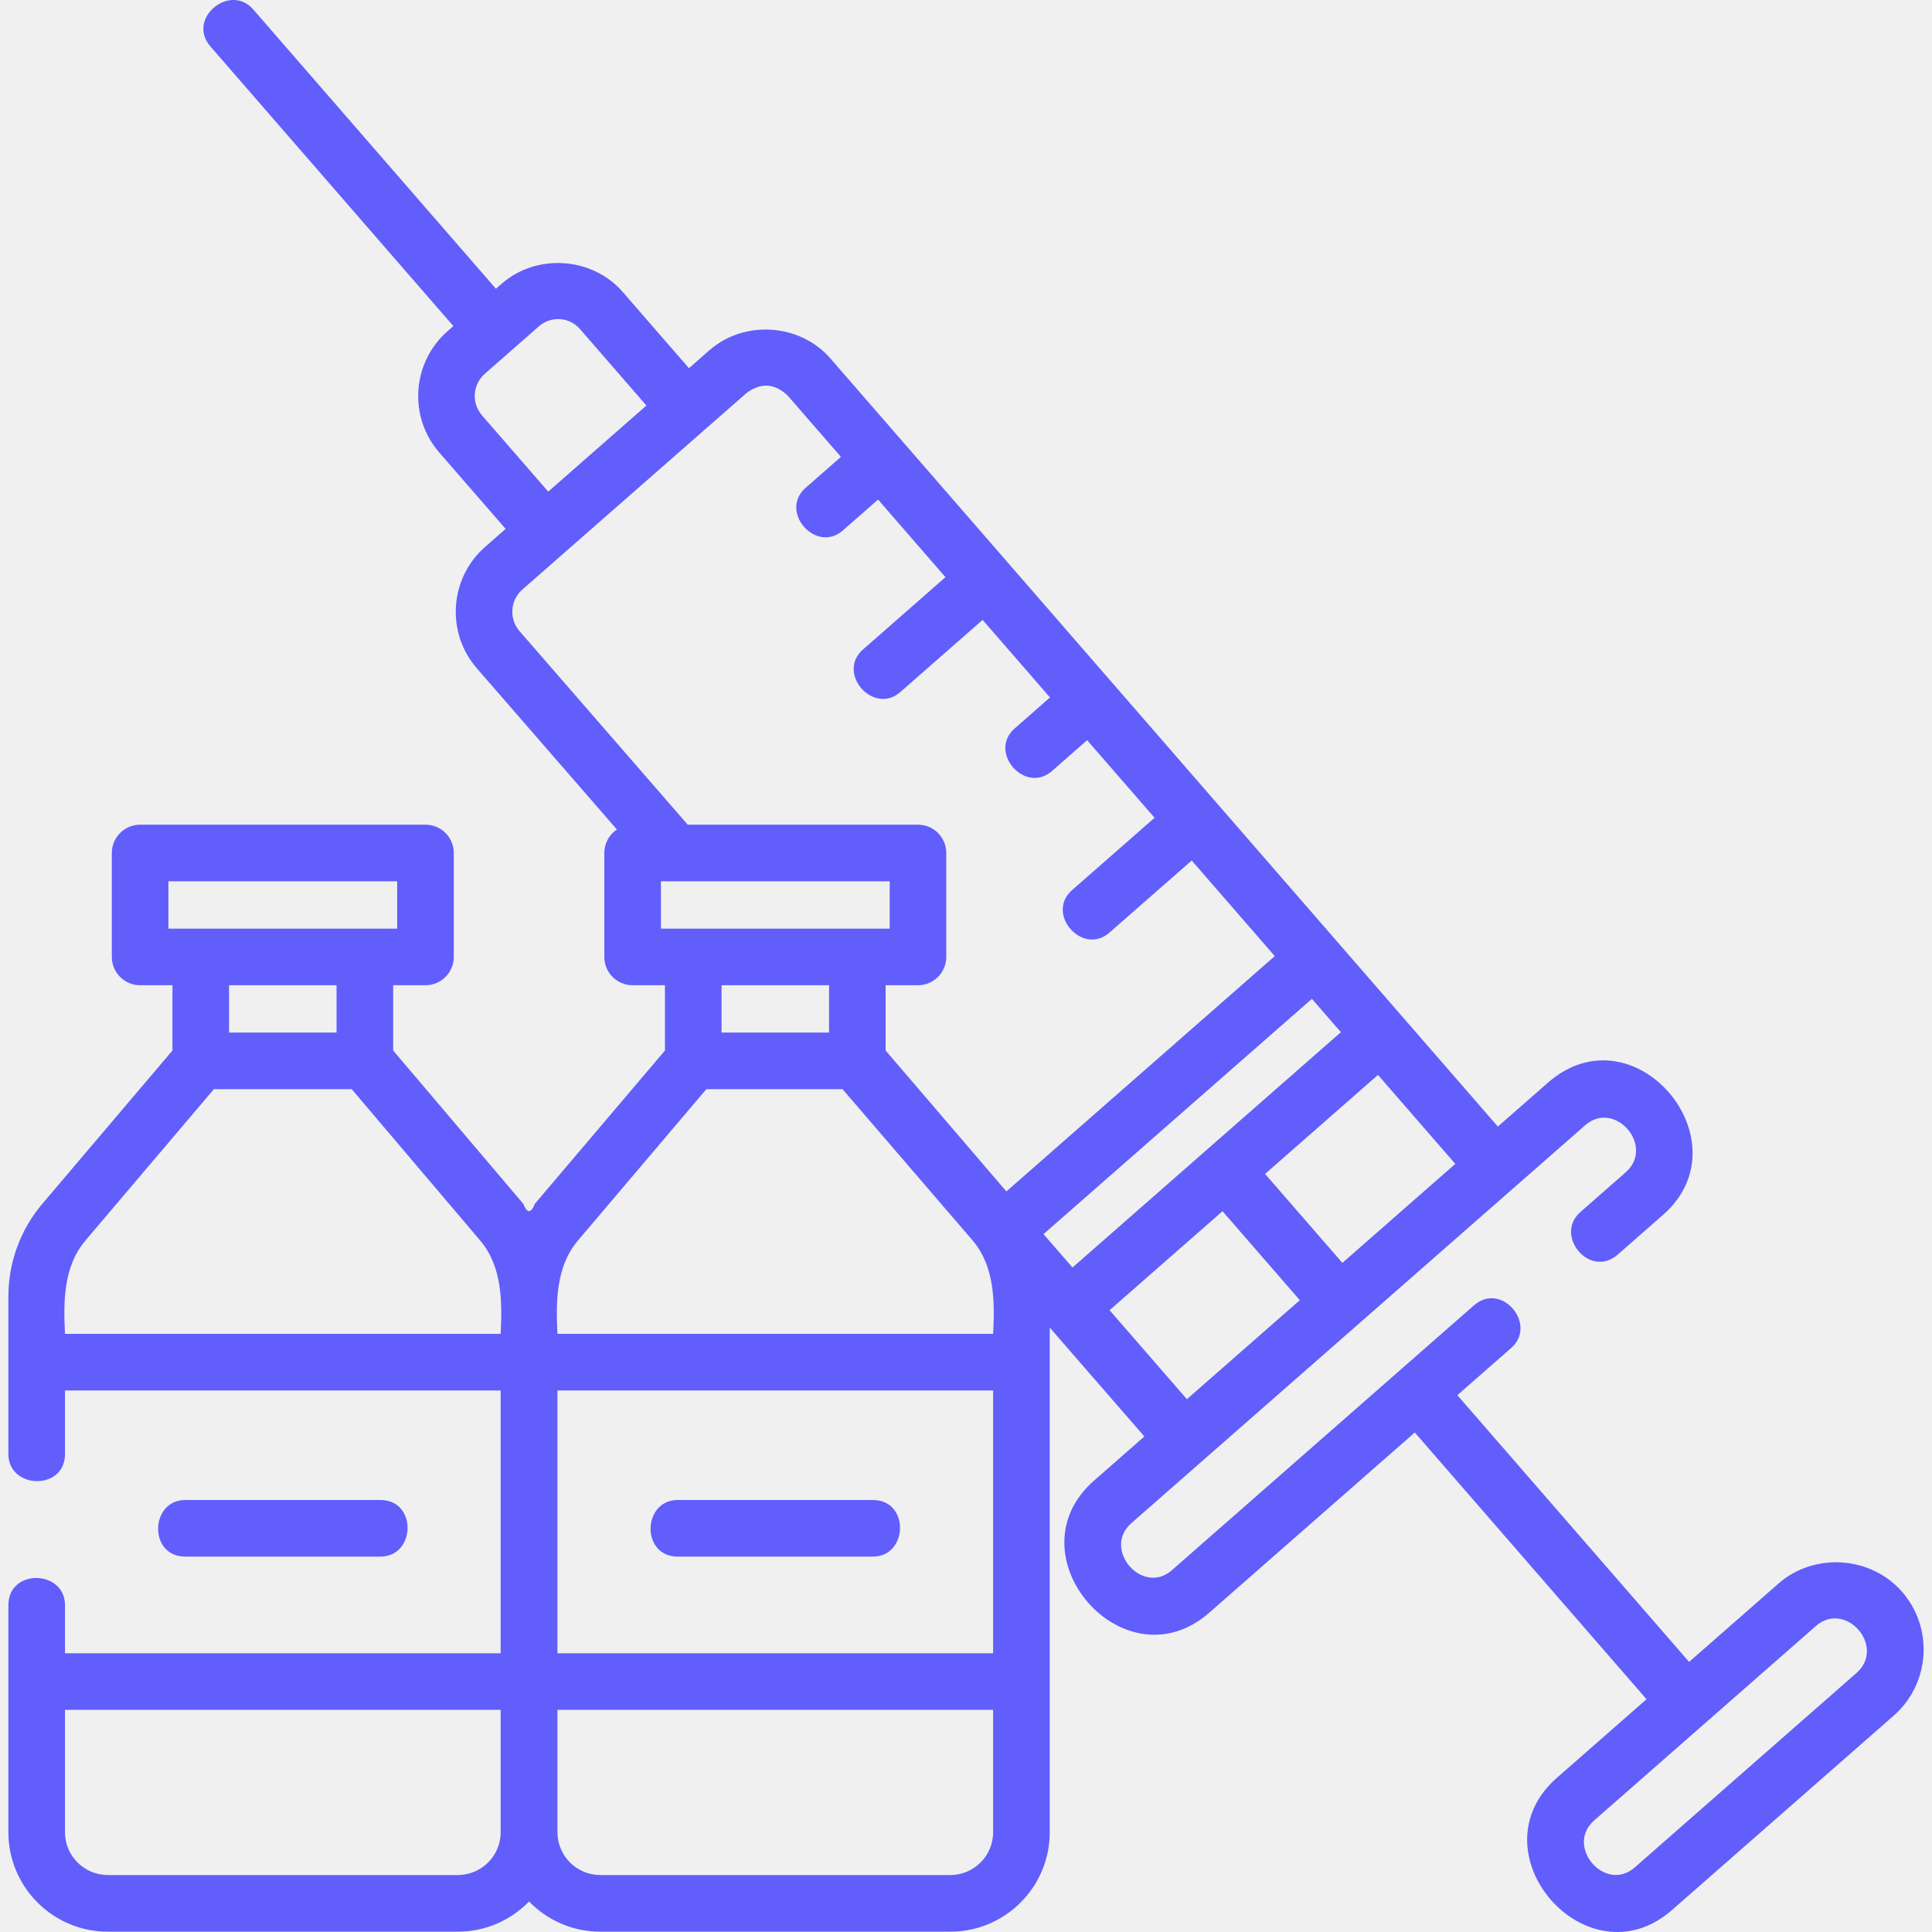
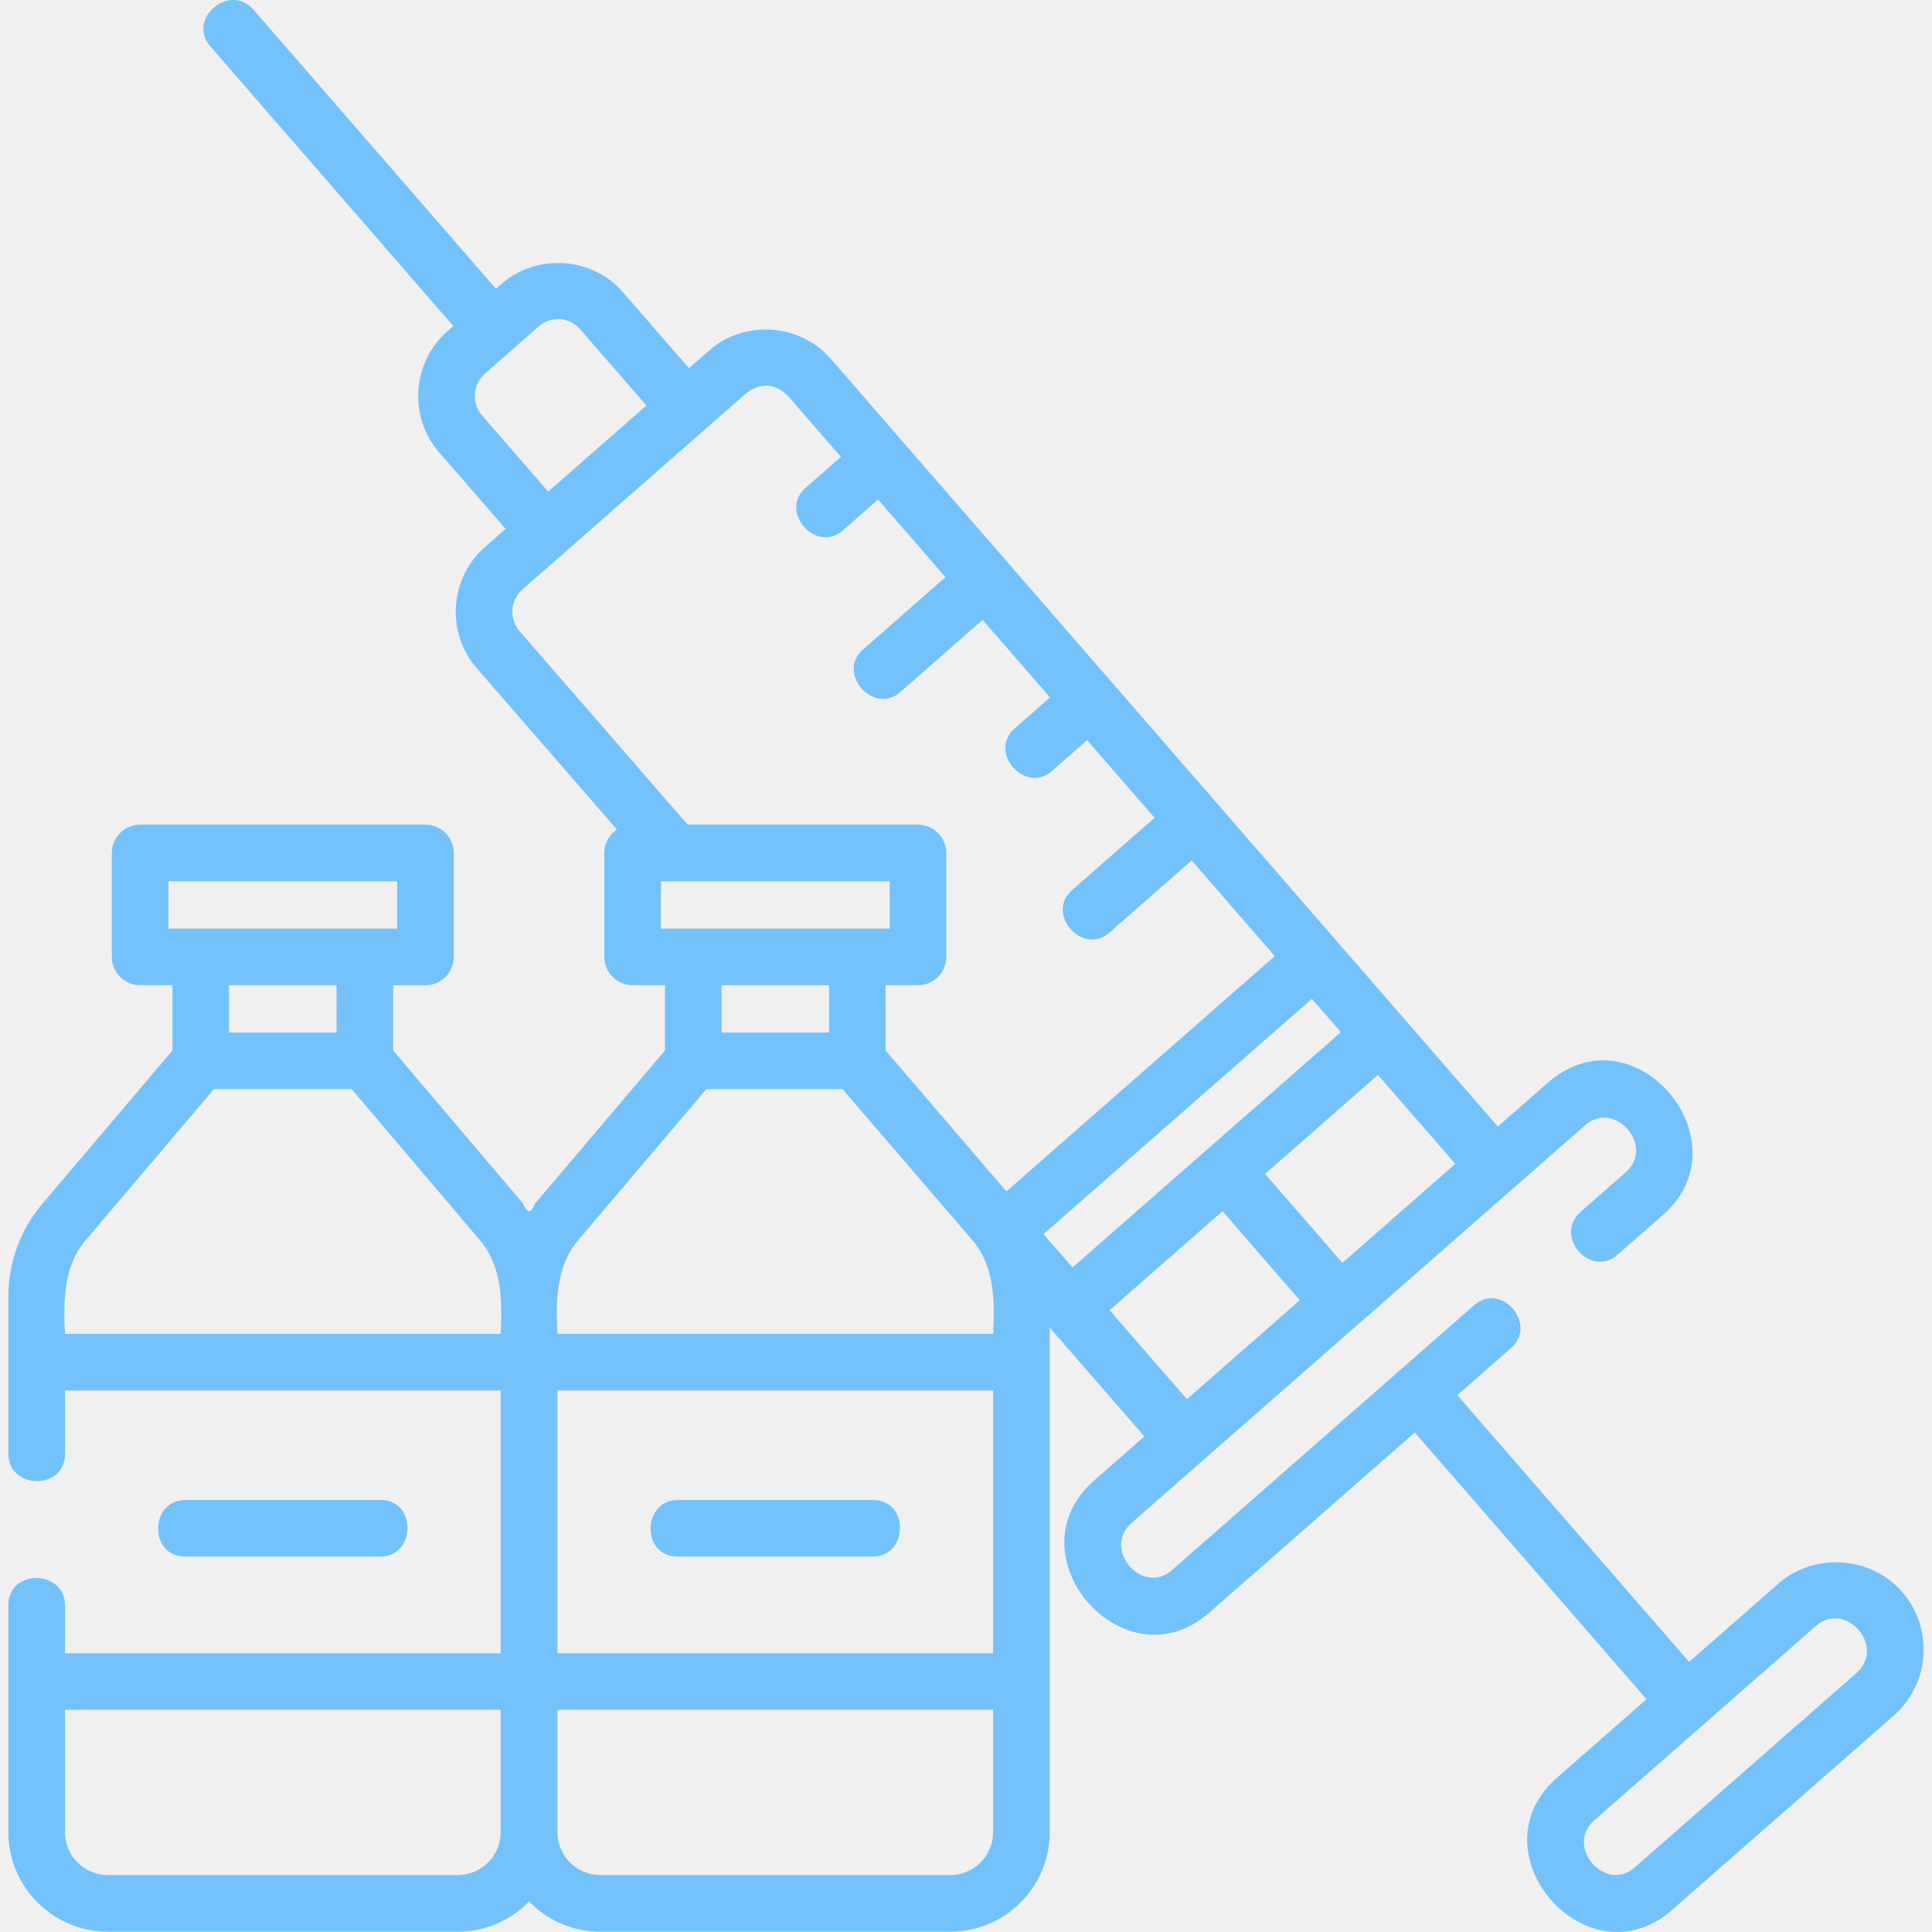
<svg xmlns="http://www.w3.org/2000/svg" width="50" height="50" viewBox="0 0 50 50" fill="none">
  <g clip-path="url(#clip0_962_2782)">
-     <path d="M17.54 40.285H22.589C23.506 40.285 23.548 38.82 22.589 38.82H17.54C16.623 38.82 16.582 40.285 17.54 40.285Z" fill="#615EFC" />
-     <path d="M9.844 40.285C10.761 40.285 10.803 38.82 9.844 38.82H4.795C3.878 38.82 3.837 40.285 4.795 40.285H9.844Z" fill="#615EFC" />
-     <path d="M49.227 41.197C48.422 40.27 46.953 40.17 46.029 40.981L43.714 43.01L37.716 36.107L39.109 34.886C39.798 34.282 38.864 33.153 38.143 33.785L30.33 40.635C29.564 41.307 28.514 40.09 29.281 39.418L41.025 29.121C41.792 28.45 42.841 29.666 42.074 30.338L40.9 31.368C40.211 31.972 41.145 33.101 41.866 32.469L43.04 31.44C45.212 29.536 42.287 26.067 40.06 28.02L38.764 29.155L35.573 25.483L34.575 24.334C34.575 24.334 34.574 24.334 34.574 24.333L21.492 9.278C20.703 8.37 19.264 8.272 18.358 9.066L17.83 9.529L16.116 7.556C15.327 6.648 13.888 6.55 12.982 7.344L12.835 7.473L6.553 0.243C5.951 -0.448 4.819 0.481 5.447 1.204L11.733 8.439L11.581 8.572C10.661 9.379 10.565 10.787 11.367 11.71L13.086 13.688L12.553 14.155C11.633 14.963 11.537 16.37 12.339 17.294L15.965 21.467C15.769 21.598 15.64 21.822 15.64 22.075V24.765C15.64 25.17 15.967 25.498 16.372 25.498H17.209V27.187L13.842 31.154C13.742 31.407 13.642 31.407 13.542 31.154L10.175 27.187V25.498H11.012C11.416 25.498 11.744 25.17 11.744 24.765V22.075C11.744 21.671 11.416 21.343 11.012 21.343H3.627C3.222 21.343 2.894 21.671 2.894 22.075V24.765C2.894 25.17 3.222 25.498 3.627 25.498H4.463V27.187L1.096 31.154C0.529 31.822 0.217 32.672 0.217 33.548V37.629C0.217 38.545 1.682 38.587 1.682 37.629V35.985H12.957V42.786H1.682V41.542C1.682 40.625 0.217 40.583 0.217 41.542V47.42C0.217 48.838 1.372 49.992 2.792 49.992H11.846C12.569 49.992 13.224 49.692 13.692 49.211C14.16 49.692 14.814 49.992 15.538 49.992H24.592C26.012 49.992 27.167 48.838 27.167 47.42V34.358L29.616 37.176L28.316 38.316C26.119 40.242 29.095 43.666 31.296 41.736L36.615 37.073L42.612 43.976L40.293 46.009C38.097 47.935 41.072 51.359 43.274 49.429L49.009 44.401C49.949 43.577 50.047 42.14 49.227 41.197ZM34.741 32.683L32.74 30.381L35.662 27.819L37.663 30.121L34.741 32.683ZM27.006 31.939L33.952 25.85L34.702 26.713L27.756 32.803L27.006 31.939ZM12.473 10.749C12.198 10.433 12.231 9.95 12.547 9.673L13.947 8.445C14.258 8.173 14.734 8.199 15.01 8.516L16.729 10.495L14.188 12.723L12.473 10.749ZM13.519 15.257L19.324 10.168C19.698 9.896 20.052 9.92 20.386 10.239L21.763 11.824L20.848 12.626C20.151 13.237 21.118 14.337 21.813 13.728L22.724 12.929L24.469 14.937L22.334 16.809C21.637 17.42 22.605 18.52 23.3 17.91L25.43 16.043L27.174 18.05L26.259 18.853C25.562 19.464 26.529 20.564 27.224 19.955L28.135 19.156L29.88 21.164L27.745 23.036C27.048 23.647 28.015 24.747 28.711 24.137L30.841 22.27L32.991 24.744L26.045 30.834L22.92 27.187V25.498H23.757C24.162 25.498 24.489 25.17 24.489 24.765V22.075C24.489 21.671 24.162 21.343 23.757 21.343H17.798L13.445 16.333C13.17 16.017 13.203 15.534 13.519 15.257ZM17.105 22.808H23.025V24.033H22.188H17.941H17.105V22.808ZM21.456 25.498V26.723H18.674V25.498H21.456ZM25.702 42.786H14.427V35.985H25.702V42.786ZM4.359 22.808H10.279V24.033H9.442H5.196H4.359V22.808ZM8.71 25.498V26.723H5.928V25.498H8.71ZM1.682 34.52C1.639 33.685 1.641 32.776 2.213 32.102L5.535 28.188H9.103L12.425 32.102C12.997 32.776 12.999 33.685 12.957 34.52H1.682ZM11.846 48.526H2.792C2.18 48.526 1.682 48.03 1.682 47.42V44.251H12.957V47.42C12.957 48.03 12.459 48.526 11.846 48.526ZM24.592 48.526H15.538C14.925 48.526 14.427 48.03 14.427 47.42V44.251H25.702V47.42C25.702 48.03 25.204 48.526 24.592 48.526ZM25.171 32.102C25.743 32.776 25.745 33.685 25.702 34.52H14.427C14.385 33.685 14.387 32.776 14.959 32.102L18.28 28.188H21.805L25.171 32.102ZM28.716 33.908L31.639 31.346L33.639 33.649L30.717 36.211L28.716 33.908ZM48.043 43.299L42.308 48.328C41.542 49 40.492 47.783 41.259 47.111L46.994 42.082C47.765 41.407 48.821 42.618 48.043 43.299Z" fill="#615EFC" />
+     <path d="M17.54 40.285H22.589C23.506 40.285 23.548 38.82 22.589 38.82H17.54C16.623 38.82 16.582 40.285 17.54 40.285Z" fill="#74c2fb" />
+     <path d="M9.844 40.285C10.761 40.285 10.803 38.82 9.844 38.82H4.795C3.878 38.82 3.837 40.285 4.795 40.285H9.844Z" fill="#74c2fb" />
+     <path d="M49.227 41.197C48.422 40.27 46.953 40.17 46.029 40.981L43.714 43.01L37.716 36.107L39.109 34.886C39.798 34.282 38.864 33.153 38.143 33.785L30.33 40.635C29.564 41.307 28.514 40.09 29.281 39.418L41.025 29.121C41.792 28.45 42.841 29.666 42.074 30.338L40.9 31.368C40.211 31.972 41.145 33.101 41.866 32.469L43.04 31.44C45.212 29.536 42.287 26.067 40.06 28.02L38.764 29.155L35.573 25.483L34.575 24.334C34.575 24.334 34.574 24.334 34.574 24.333L21.492 9.278C20.703 8.37 19.264 8.272 18.358 9.066L17.83 9.529L16.116 7.556C15.327 6.648 13.888 6.55 12.982 7.344L12.835 7.473L6.553 0.243C5.951 -0.448 4.819 0.481 5.447 1.204L11.733 8.439L11.581 8.572C10.661 9.379 10.565 10.787 11.367 11.71L13.086 13.688L12.553 14.155C11.633 14.963 11.537 16.37 12.339 17.294L15.965 21.467C15.769 21.598 15.64 21.822 15.64 22.075V24.765C15.64 25.17 15.967 25.498 16.372 25.498H17.209V27.187L13.842 31.154C13.742 31.407 13.642 31.407 13.542 31.154L10.175 27.187V25.498H11.012C11.416 25.498 11.744 25.17 11.744 24.765V22.075C11.744 21.671 11.416 21.343 11.012 21.343H3.627C3.222 21.343 2.894 21.671 2.894 22.075V24.765C2.894 25.17 3.222 25.498 3.627 25.498H4.463V27.187L1.096 31.154C0.529 31.822 0.217 32.672 0.217 33.548V37.629C0.217 38.545 1.682 38.587 1.682 37.629V35.985H12.957V42.786H1.682V41.542C1.682 40.625 0.217 40.583 0.217 41.542V47.42C0.217 48.838 1.372 49.992 2.792 49.992H11.846C12.569 49.992 13.224 49.692 13.692 49.211C14.16 49.692 14.814 49.992 15.538 49.992H24.592C26.012 49.992 27.167 48.838 27.167 47.42V34.358L29.616 37.176L28.316 38.316C26.119 40.242 29.095 43.666 31.296 41.736L36.615 37.073L42.612 43.976L40.293 46.009C38.097 47.935 41.072 51.359 43.274 49.429L49.009 44.401C49.949 43.577 50.047 42.14 49.227 41.197ZM34.741 32.683L32.74 30.381L35.662 27.819L37.663 30.121L34.741 32.683ZM27.006 31.939L33.952 25.85L34.702 26.713L27.756 32.803L27.006 31.939ZM12.473 10.749C12.198 10.433 12.231 9.95 12.547 9.673L13.947 8.445C14.258 8.173 14.734 8.199 15.01 8.516L16.729 10.495L14.188 12.723L12.473 10.749ZM13.519 15.257L19.324 10.168C19.698 9.896 20.052 9.92 20.386 10.239L21.763 11.824L20.848 12.626C20.151 13.237 21.118 14.337 21.813 13.728L22.724 12.929L24.469 14.937L22.334 16.809C21.637 17.42 22.605 18.52 23.3 17.91L25.43 16.043L27.174 18.05L26.259 18.853C25.562 19.464 26.529 20.564 27.224 19.955L28.135 19.156L29.88 21.164L27.745 23.036C27.048 23.647 28.015 24.747 28.711 24.137L30.841 22.27L32.991 24.744L26.045 30.834L22.92 27.187V25.498H23.757C24.162 25.498 24.489 25.17 24.489 24.765V22.075C24.489 21.671 24.162 21.343 23.757 21.343H17.798L13.445 16.333C13.17 16.017 13.203 15.534 13.519 15.257ZM17.105 22.808H23.025V24.033H22.188H17.941H17.105V22.808ZM21.456 25.498V26.723H18.674V25.498H21.456ZM25.702 42.786H14.427V35.985H25.702V42.786ZM4.359 22.808H10.279V24.033H9.442H5.196H4.359V22.808ZM8.71 25.498V26.723H5.928V25.498H8.71ZM1.682 34.52C1.639 33.685 1.641 32.776 2.213 32.102L5.535 28.188H9.103L12.425 32.102C12.997 32.776 12.999 33.685 12.957 34.52H1.682ZM11.846 48.526H2.792C2.18 48.526 1.682 48.03 1.682 47.42V44.251H12.957V47.42C12.957 48.03 12.459 48.526 11.846 48.526ZM24.592 48.526H15.538C14.925 48.526 14.427 48.03 14.427 47.42V44.251H25.702V47.42C25.702 48.03 25.204 48.526 24.592 48.526ZM25.171 32.102C25.743 32.776 25.745 33.685 25.702 34.52H14.427C14.385 33.685 14.387 32.776 14.959 32.102L18.28 28.188H21.805L25.171 32.102ZM28.716 33.908L31.639 31.346L33.639 33.649L30.717 36.211L28.716 33.908ZM48.043 43.299L42.308 48.328C41.542 49 40.492 47.783 41.259 47.111L46.994 42.082C47.765 41.407 48.821 42.618 48.043 43.299Z" fill="#74c2fb" />
  </g>
  <defs>
    <clipPath id="clip0_962_2782">
      <rect width="50" height="50" fill="white" />
    </clipPath>
  </defs>
</svg>
